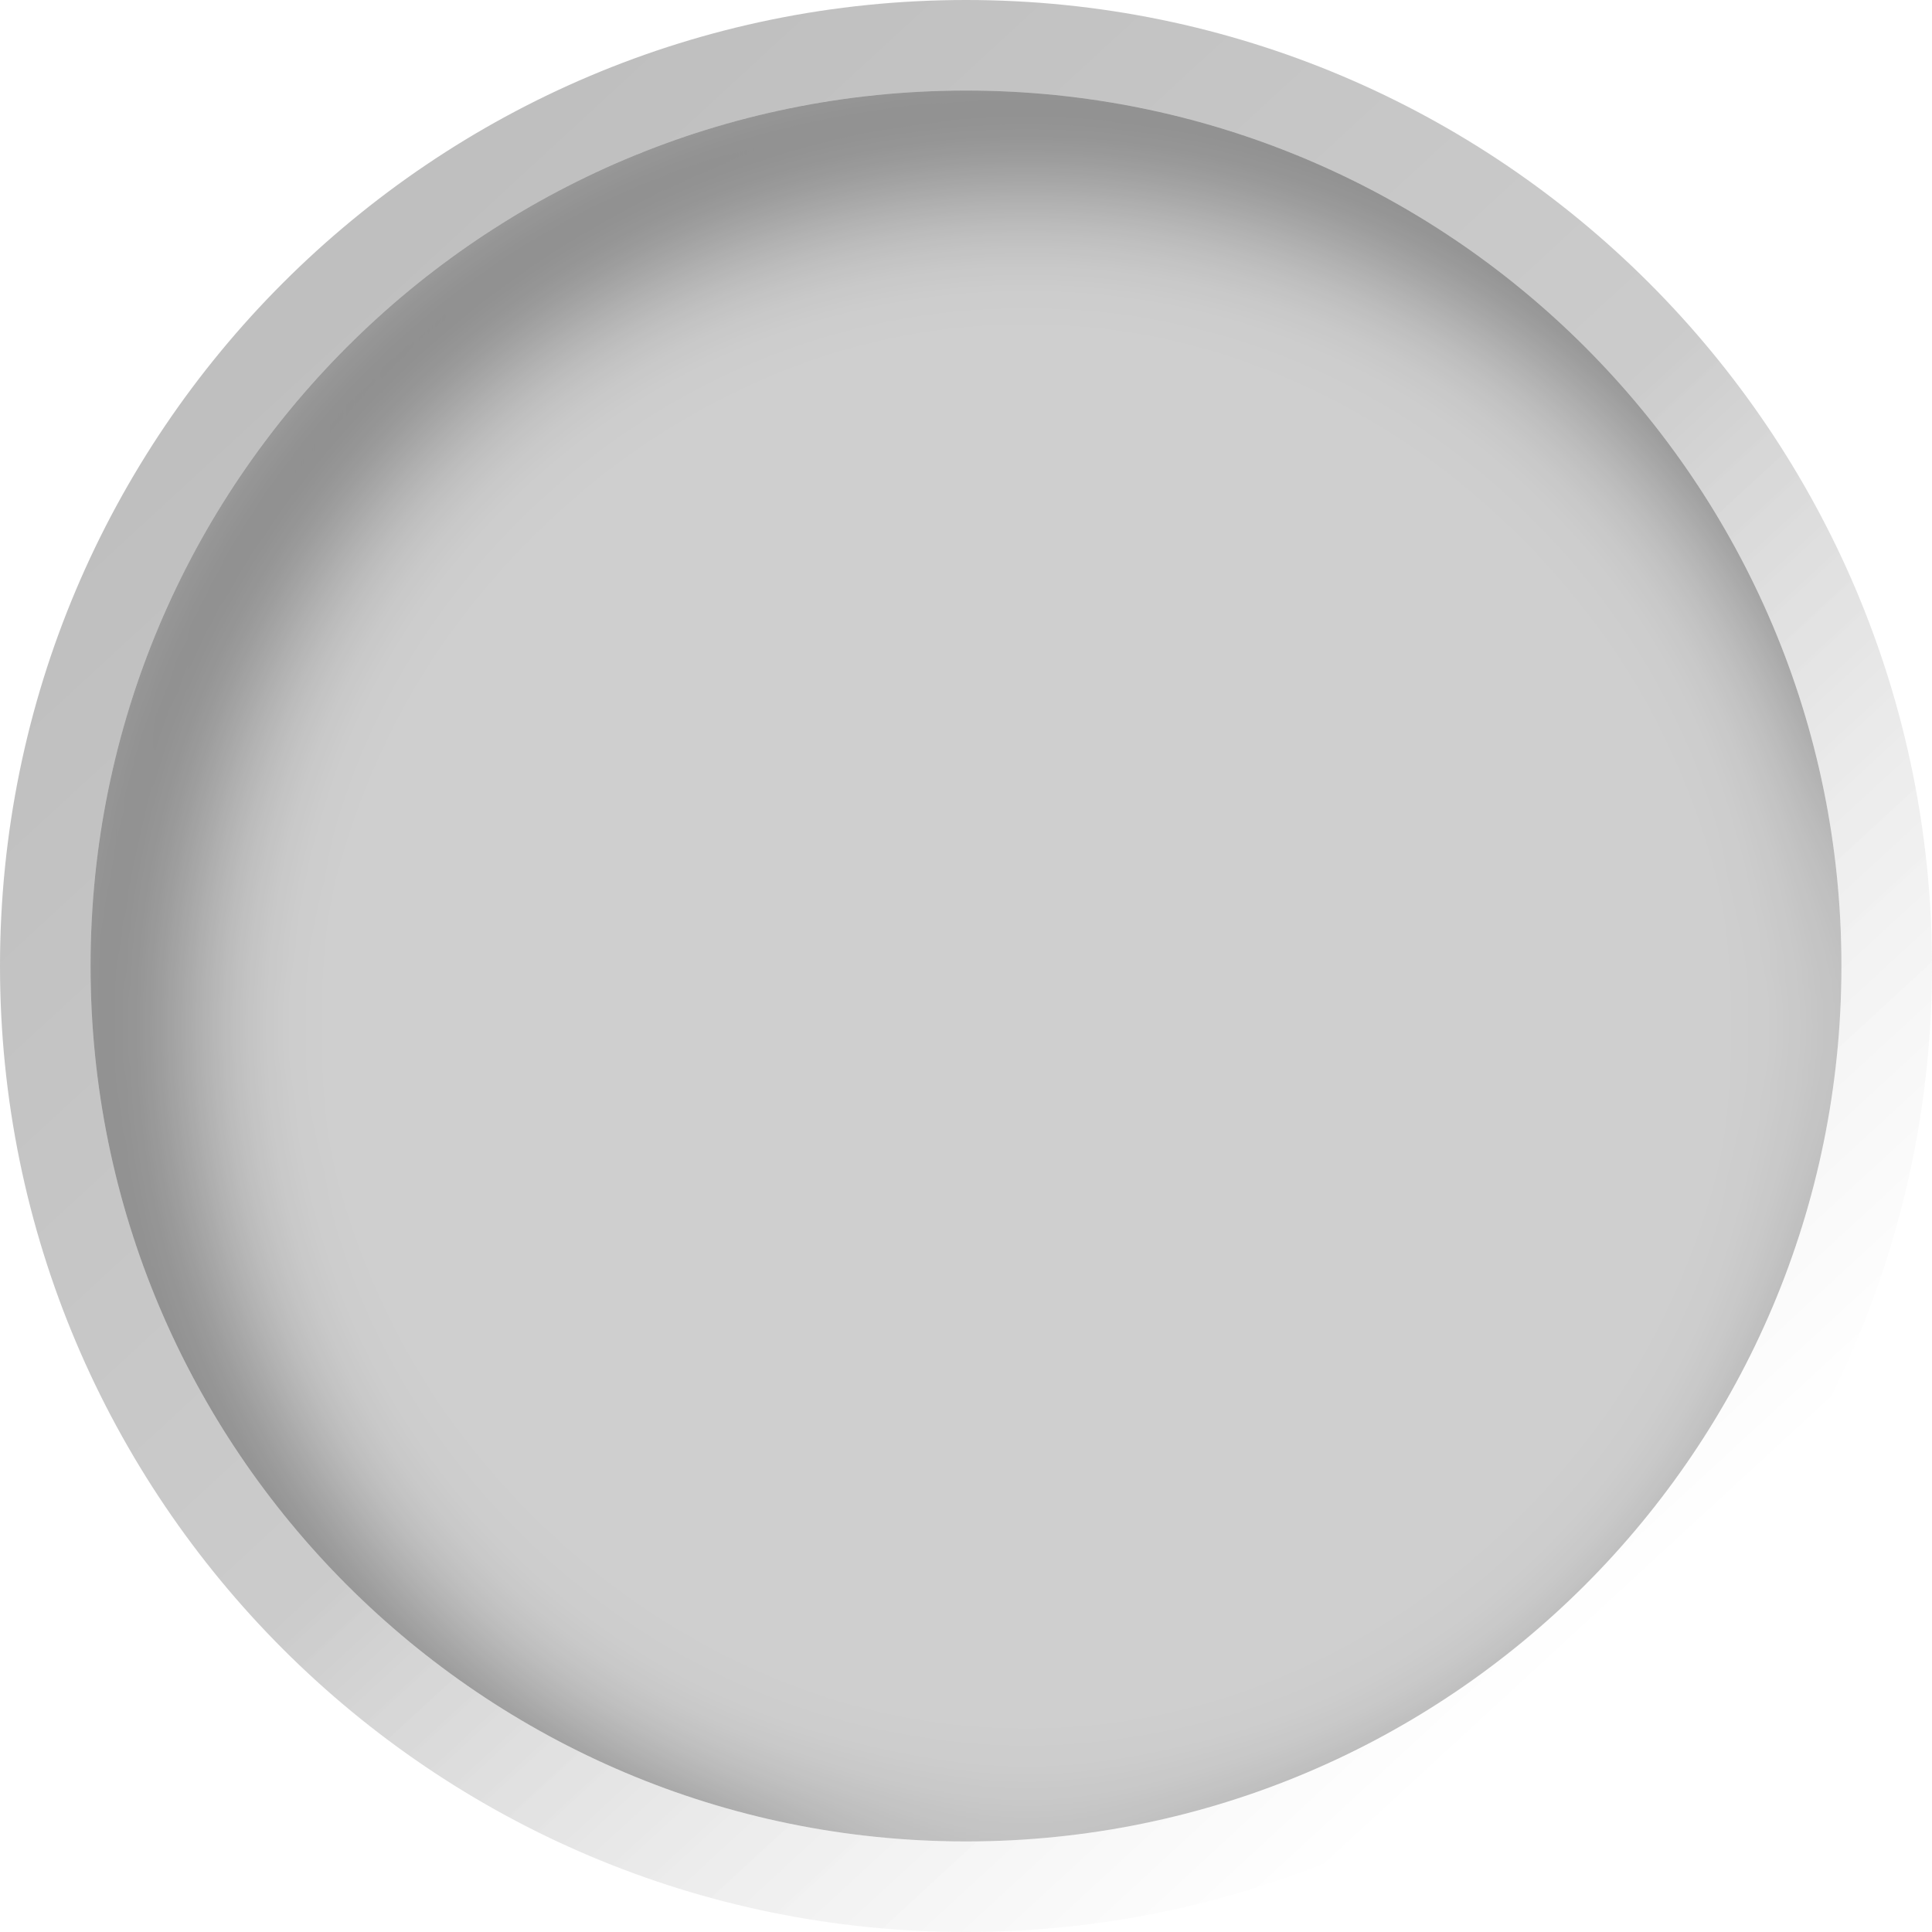
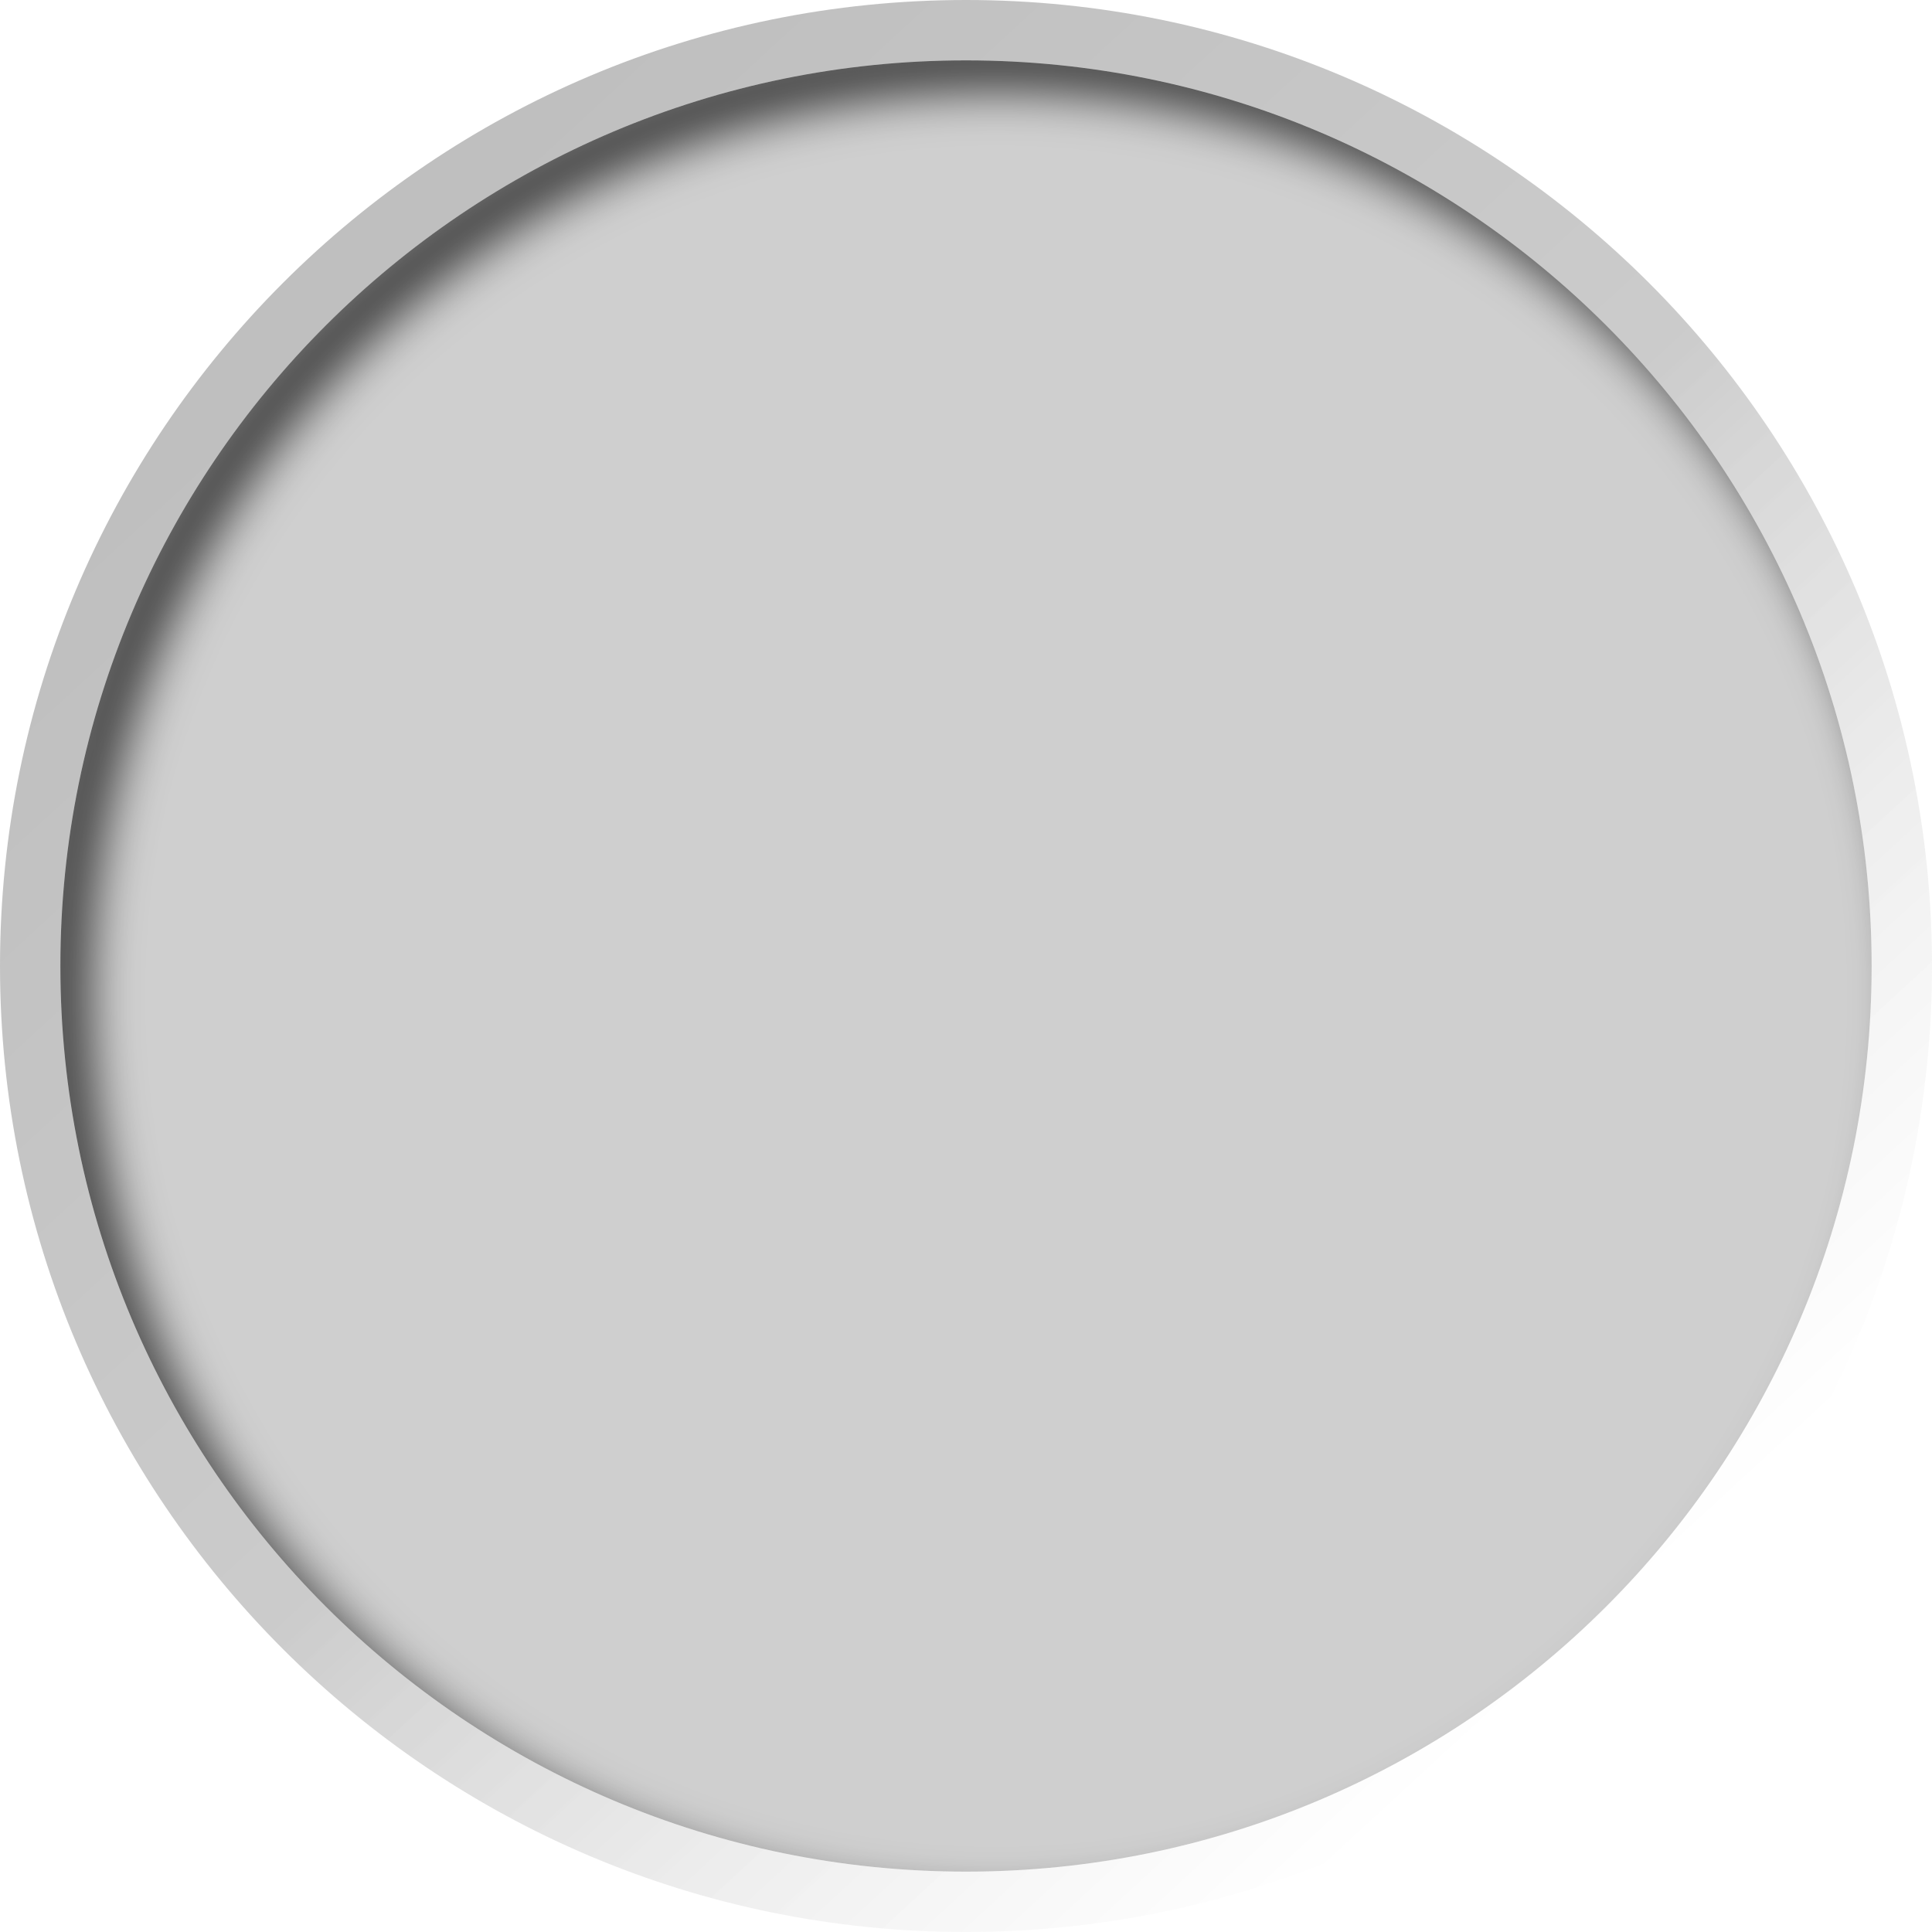
<svg xmlns="http://www.w3.org/2000/svg" height="32" width="32" version="1.1" viewBox="0 0 32 32">
  <defs>
    <linearGradient id="linearGradient4208" x1="-9.45" gradientUnits="userSpaceOnUse" y1="15.087" gradientTransform="matrix(2.5627 0 0 2.4614 51.001 -10.352)" x2="-17.866" y2="6.325">
      <stop style="stop-color:#fff;stop-opacity:.125" offset="0" />
      <stop style="stop-color:#323232;stop-opacity:.251" offset=".487" />
      <stop style="stop-opacity:.251" offset="1" />
    </linearGradient>
-     <filter id="filter4226" style="color-interpolation-filters:sRGB" height="1.192" width="1.192" y="-.096" x="-.096">
-       <feGaussianBlur stdDeviation="1.22" />
+     <filter id="filter4160" style="color-interpolation-filters:sRGB" height="1.06" width="1.06" y="-.03" x="-.03">
+       <feGaussianBlur stdDeviation="0.388" />
    </filter>
-     <clipPath id="clipPath4232" clipPathUnits="userSpaceOnUse">
-       <circle r="14.5" cy="16" cx="16" style="fill-opacity:.188;fill-rule:evenodd" />
+     <clipPath id="clipPath4164" clipPathUnits="userSpaceOnUse">
+       <circle r="15" cy="16" cx="16" style="fill-opacity:.188;fill-rule:evenodd" />
    </clipPath>
  </defs>
-   <circle cx="16" style="fill-opacity:.188;fill-rule:evenodd" r="14.5" cy="16" />
-   <circle style="stroke-linejoin:round;stroke-opacity:.627;filter:url(#filter4226);stroke:#000;stroke-width:1.5;fill:none" clip-path="url(#clipPath4232)" cy="17" cx="17" r="15.25" />
-   <circle cy="16" cx="16" r="15.25" style="stroke-linejoin:round;stroke:url(#linearGradient4208);stroke-width:1.5;fill:none" />
+   <circle style="fill-opacity:.188;fill-rule:evenodd" cx="16" r="15" cy="16" />
+   <ellipse style="stroke-linejoin:round;filter:url(#filter4160);stroke:#000;stroke-opacity:.686;fill:none" clip-path="url(#clipPath4164)" rx="15.5" ry="15.5" cy="16.5" cx="16.5" />
+   <circle cy="16" cx="16" r="15.5" style="stroke-linejoin:round;stroke:url(#linearGradient4208);fill:none" />
</svg>
